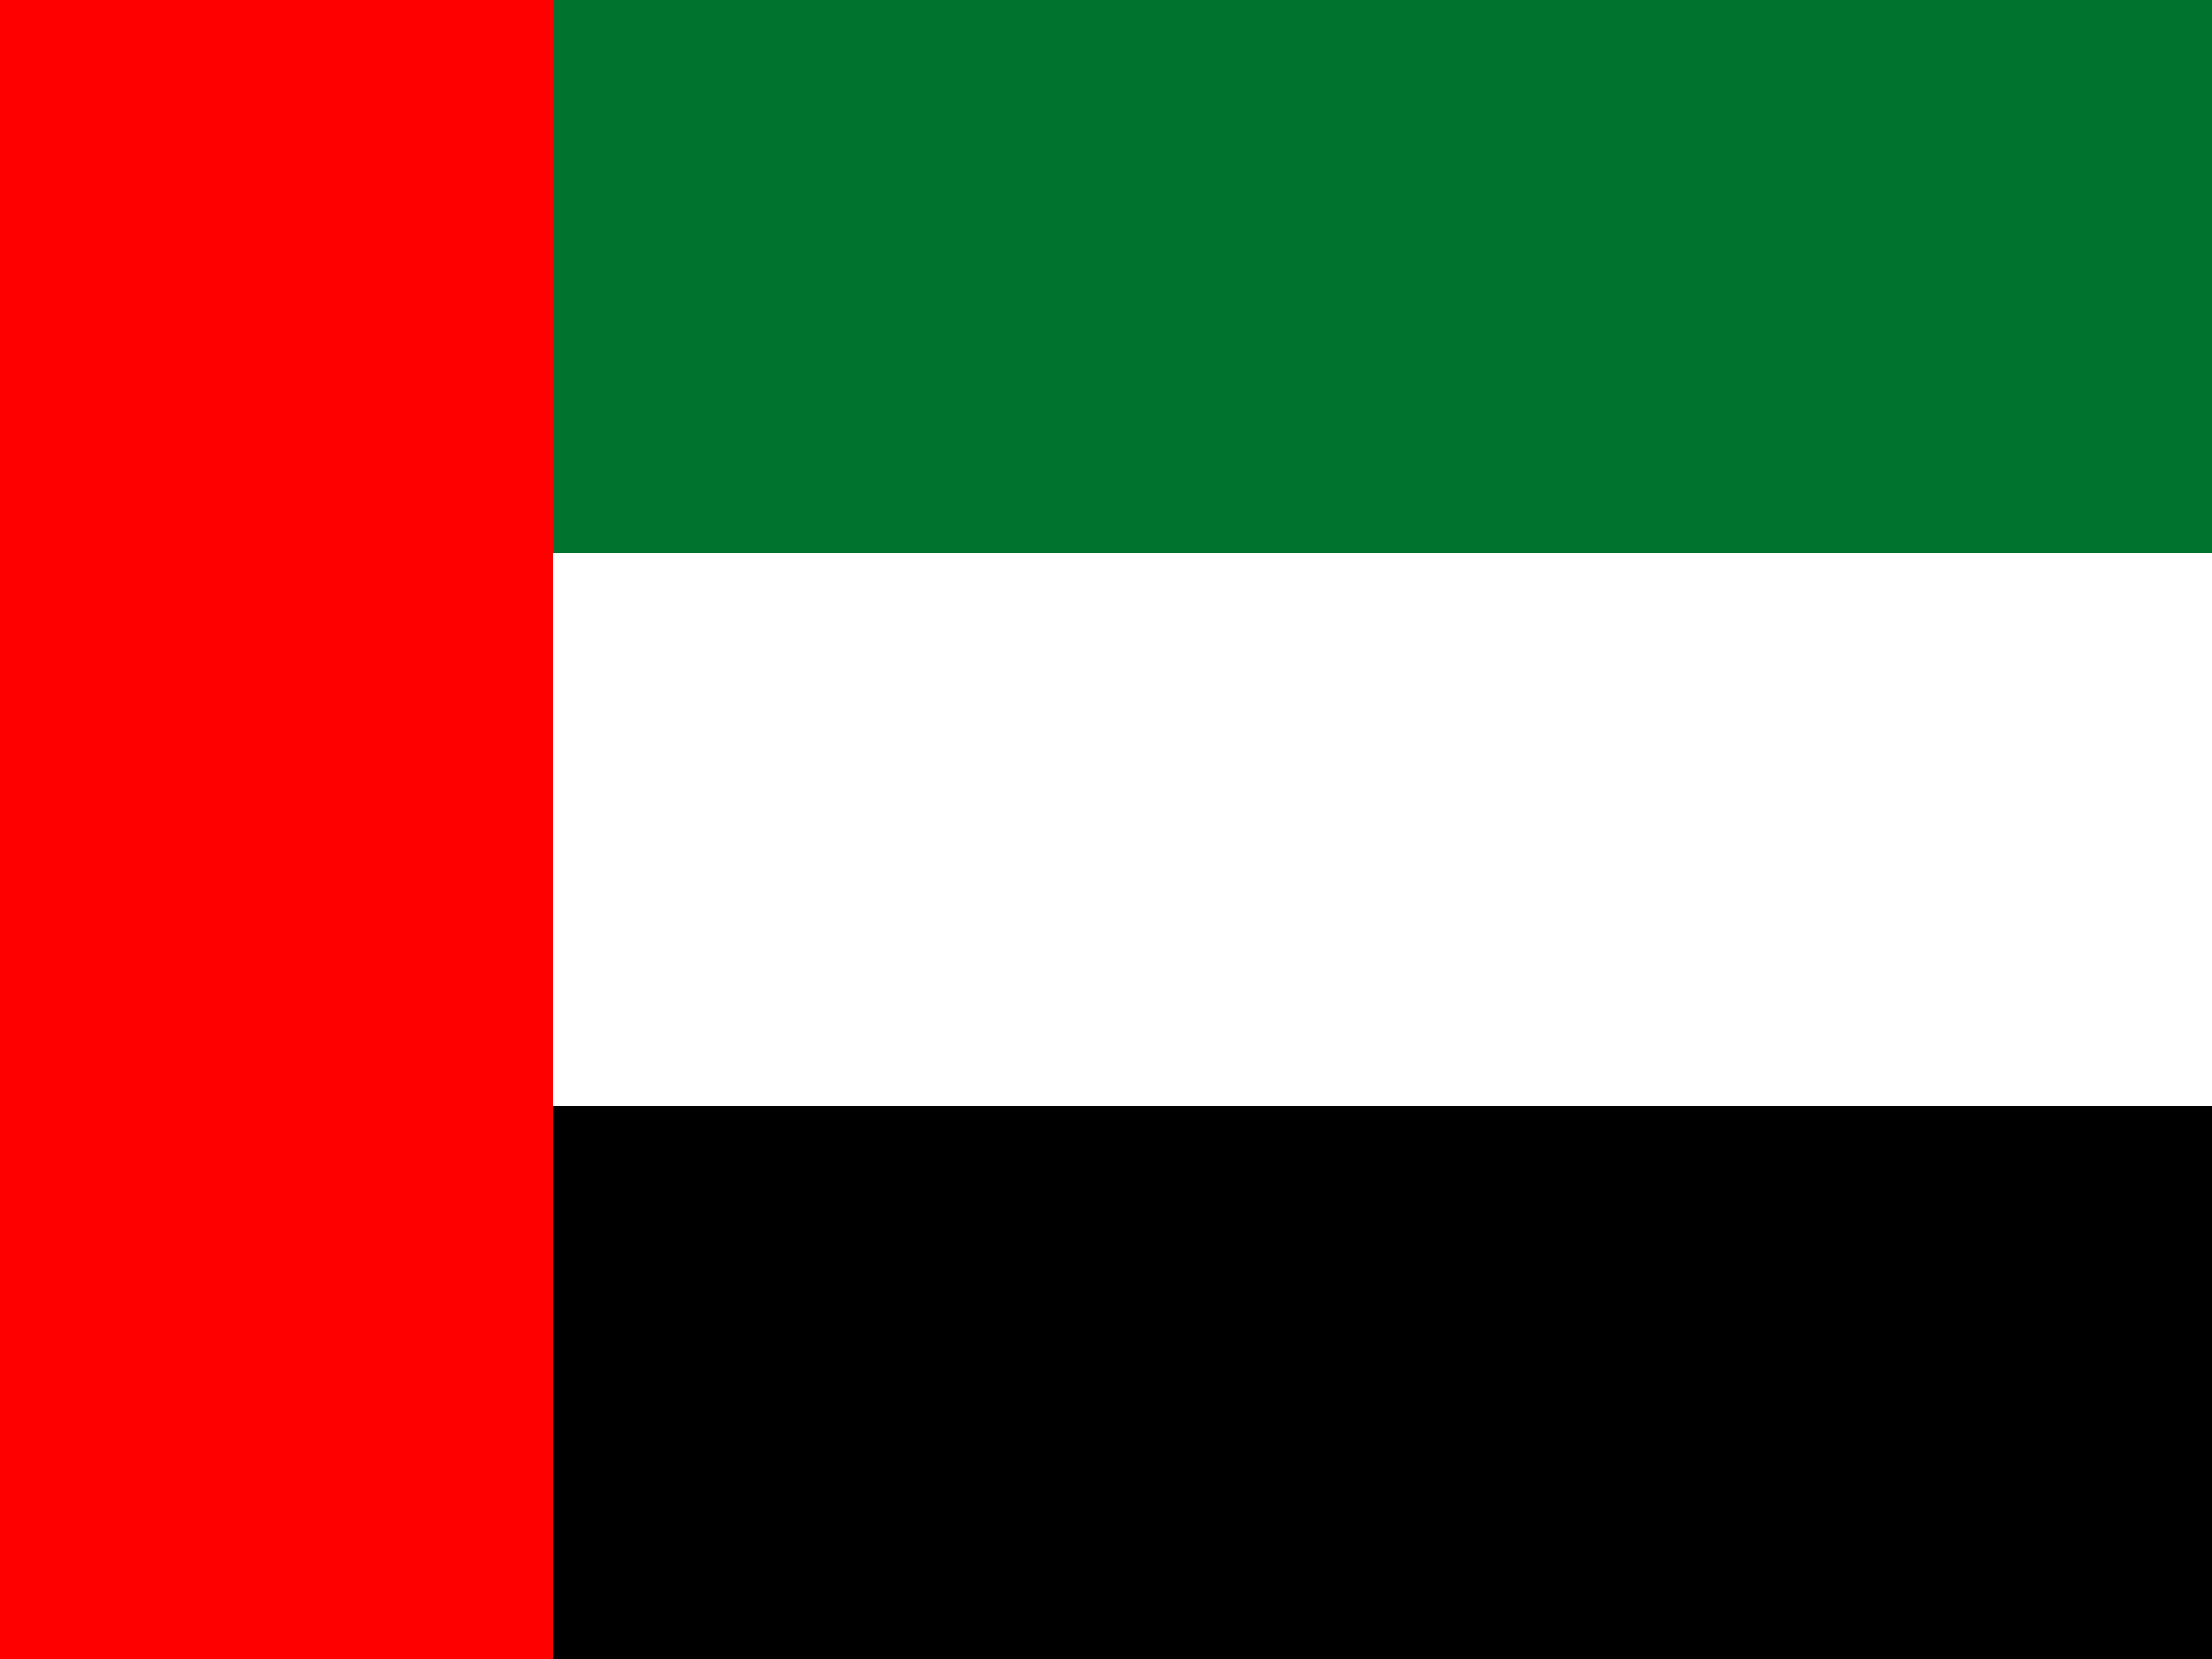
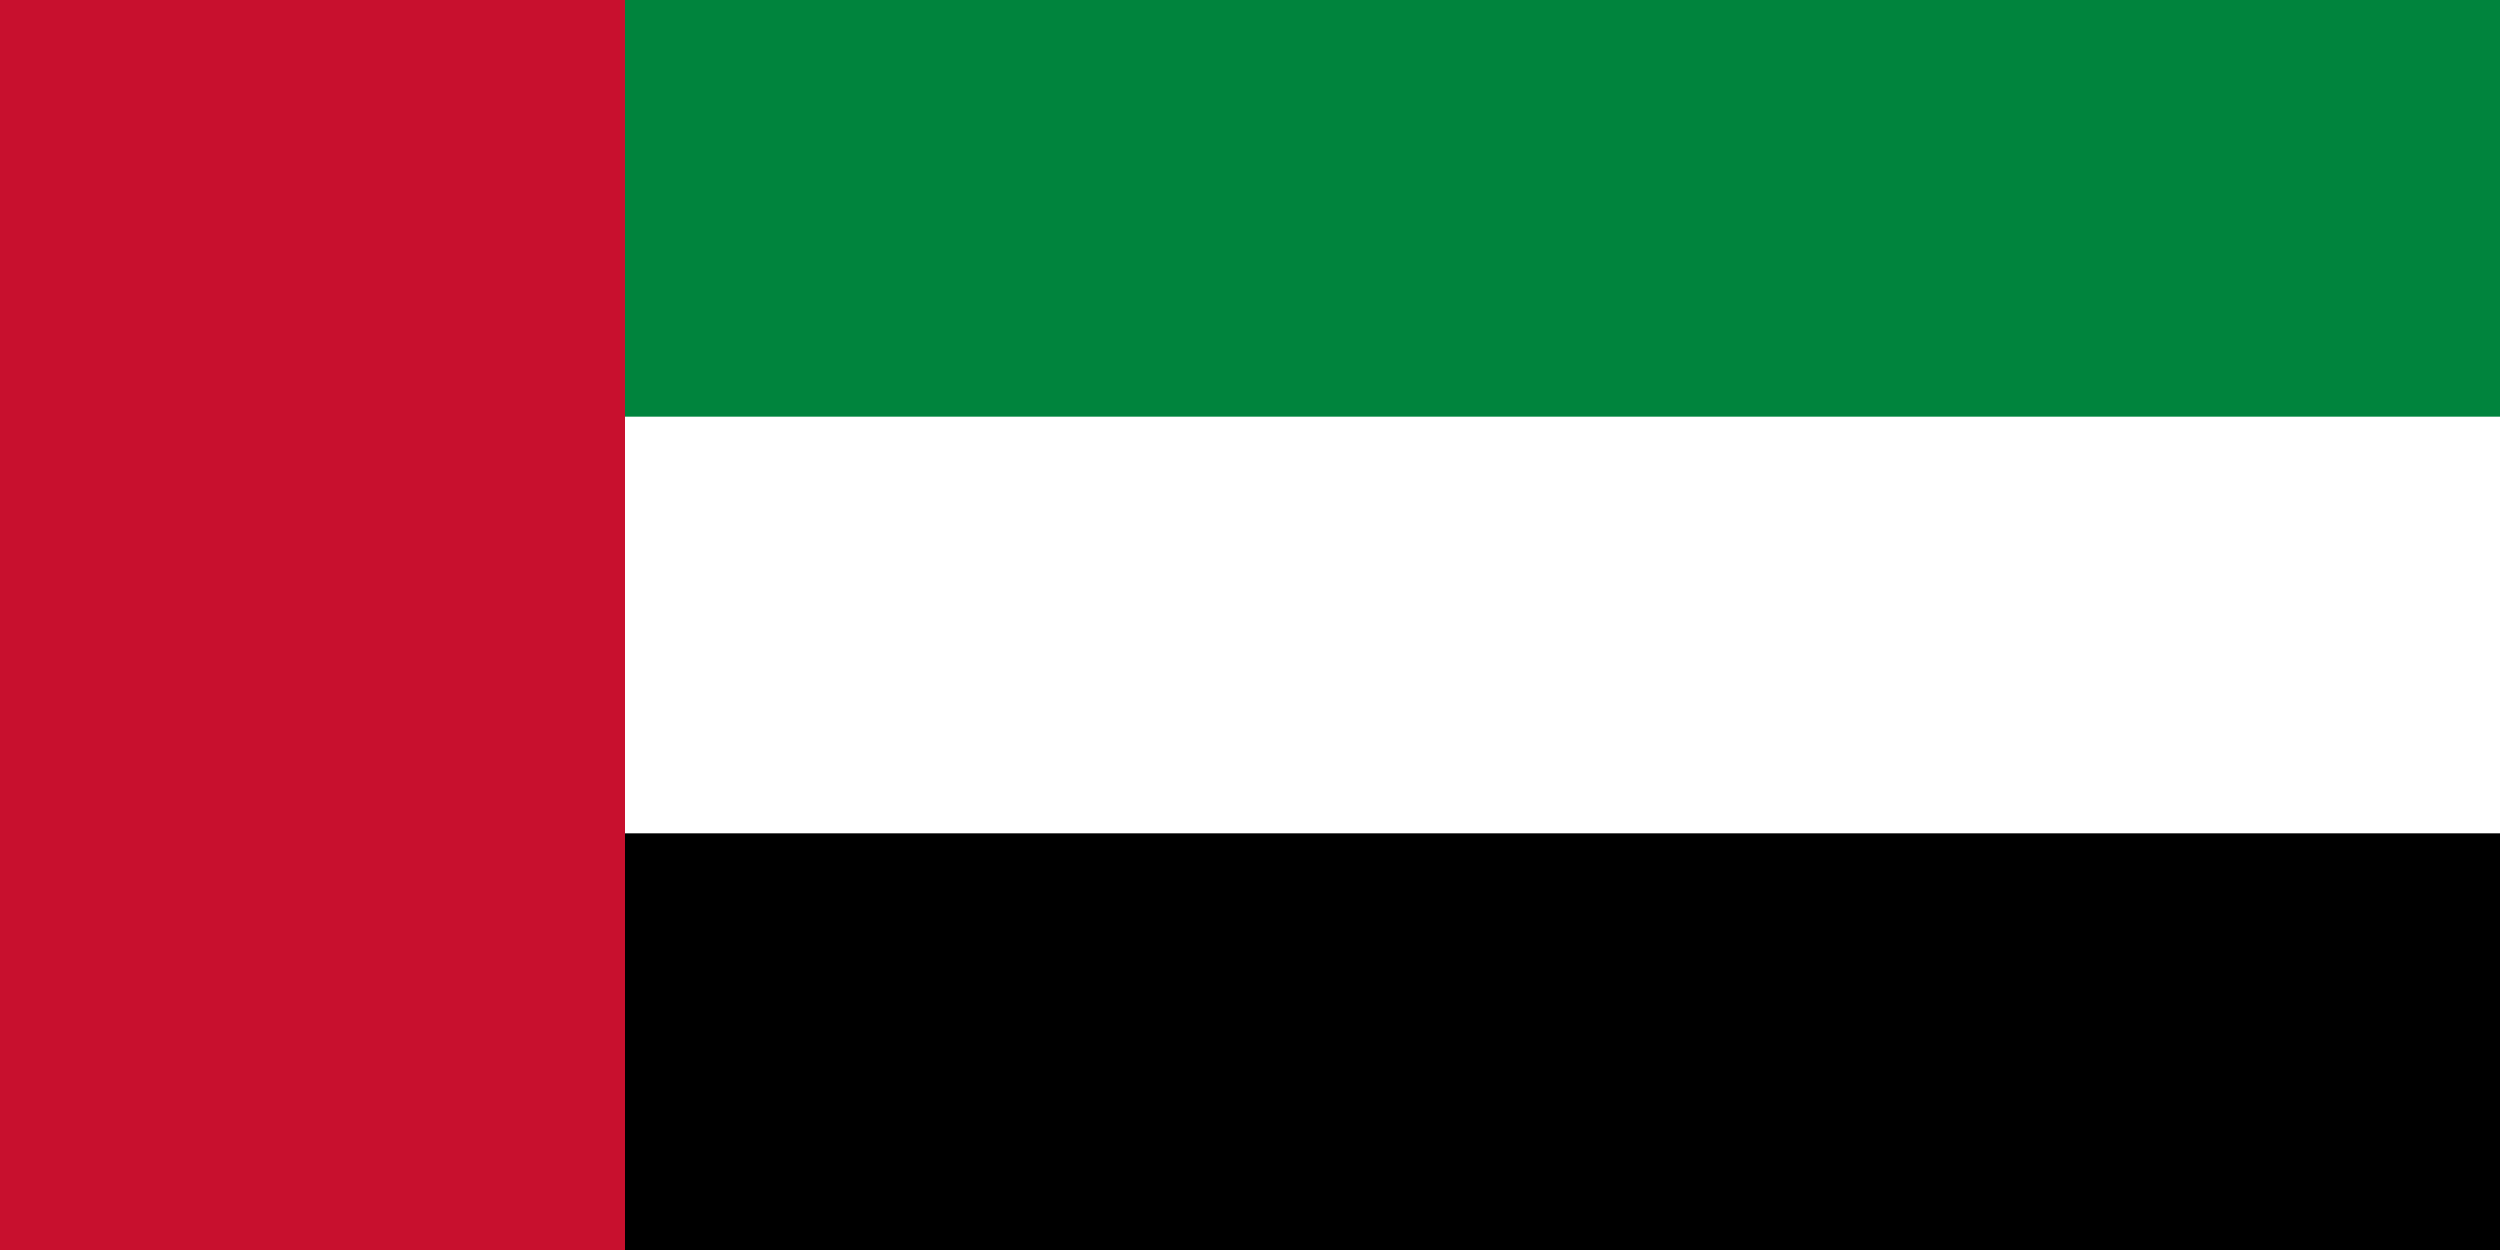
- <svg xmlns="http://www.w3.org/2000/svg" viewBox="0 0 20 15" width="20" height="15" aria-hidden="true">
-   <rect width="20" height="5" fill="#00732f" />
-   <rect y="5" width="20" height="5" fill="#fff" />
-   <rect y="10" width="20" height="5" fill="#000" />
-   <rect width="5" height="15" fill="#ff0000" />
+ <svg xmlns="http://www.w3.org/2000/svg" width="1200" height="600" viewBox="0 0 12 6">
+   <rect width="12" height="6" fill="#00843d" id="green" />
+   <rect width="12" height="4" y="2" fill="#fff" />
+   <rect width="12" height="2" y="4" />
+   <rect width="3" height="6" fill="#c8102e" id="red" />
</svg>
